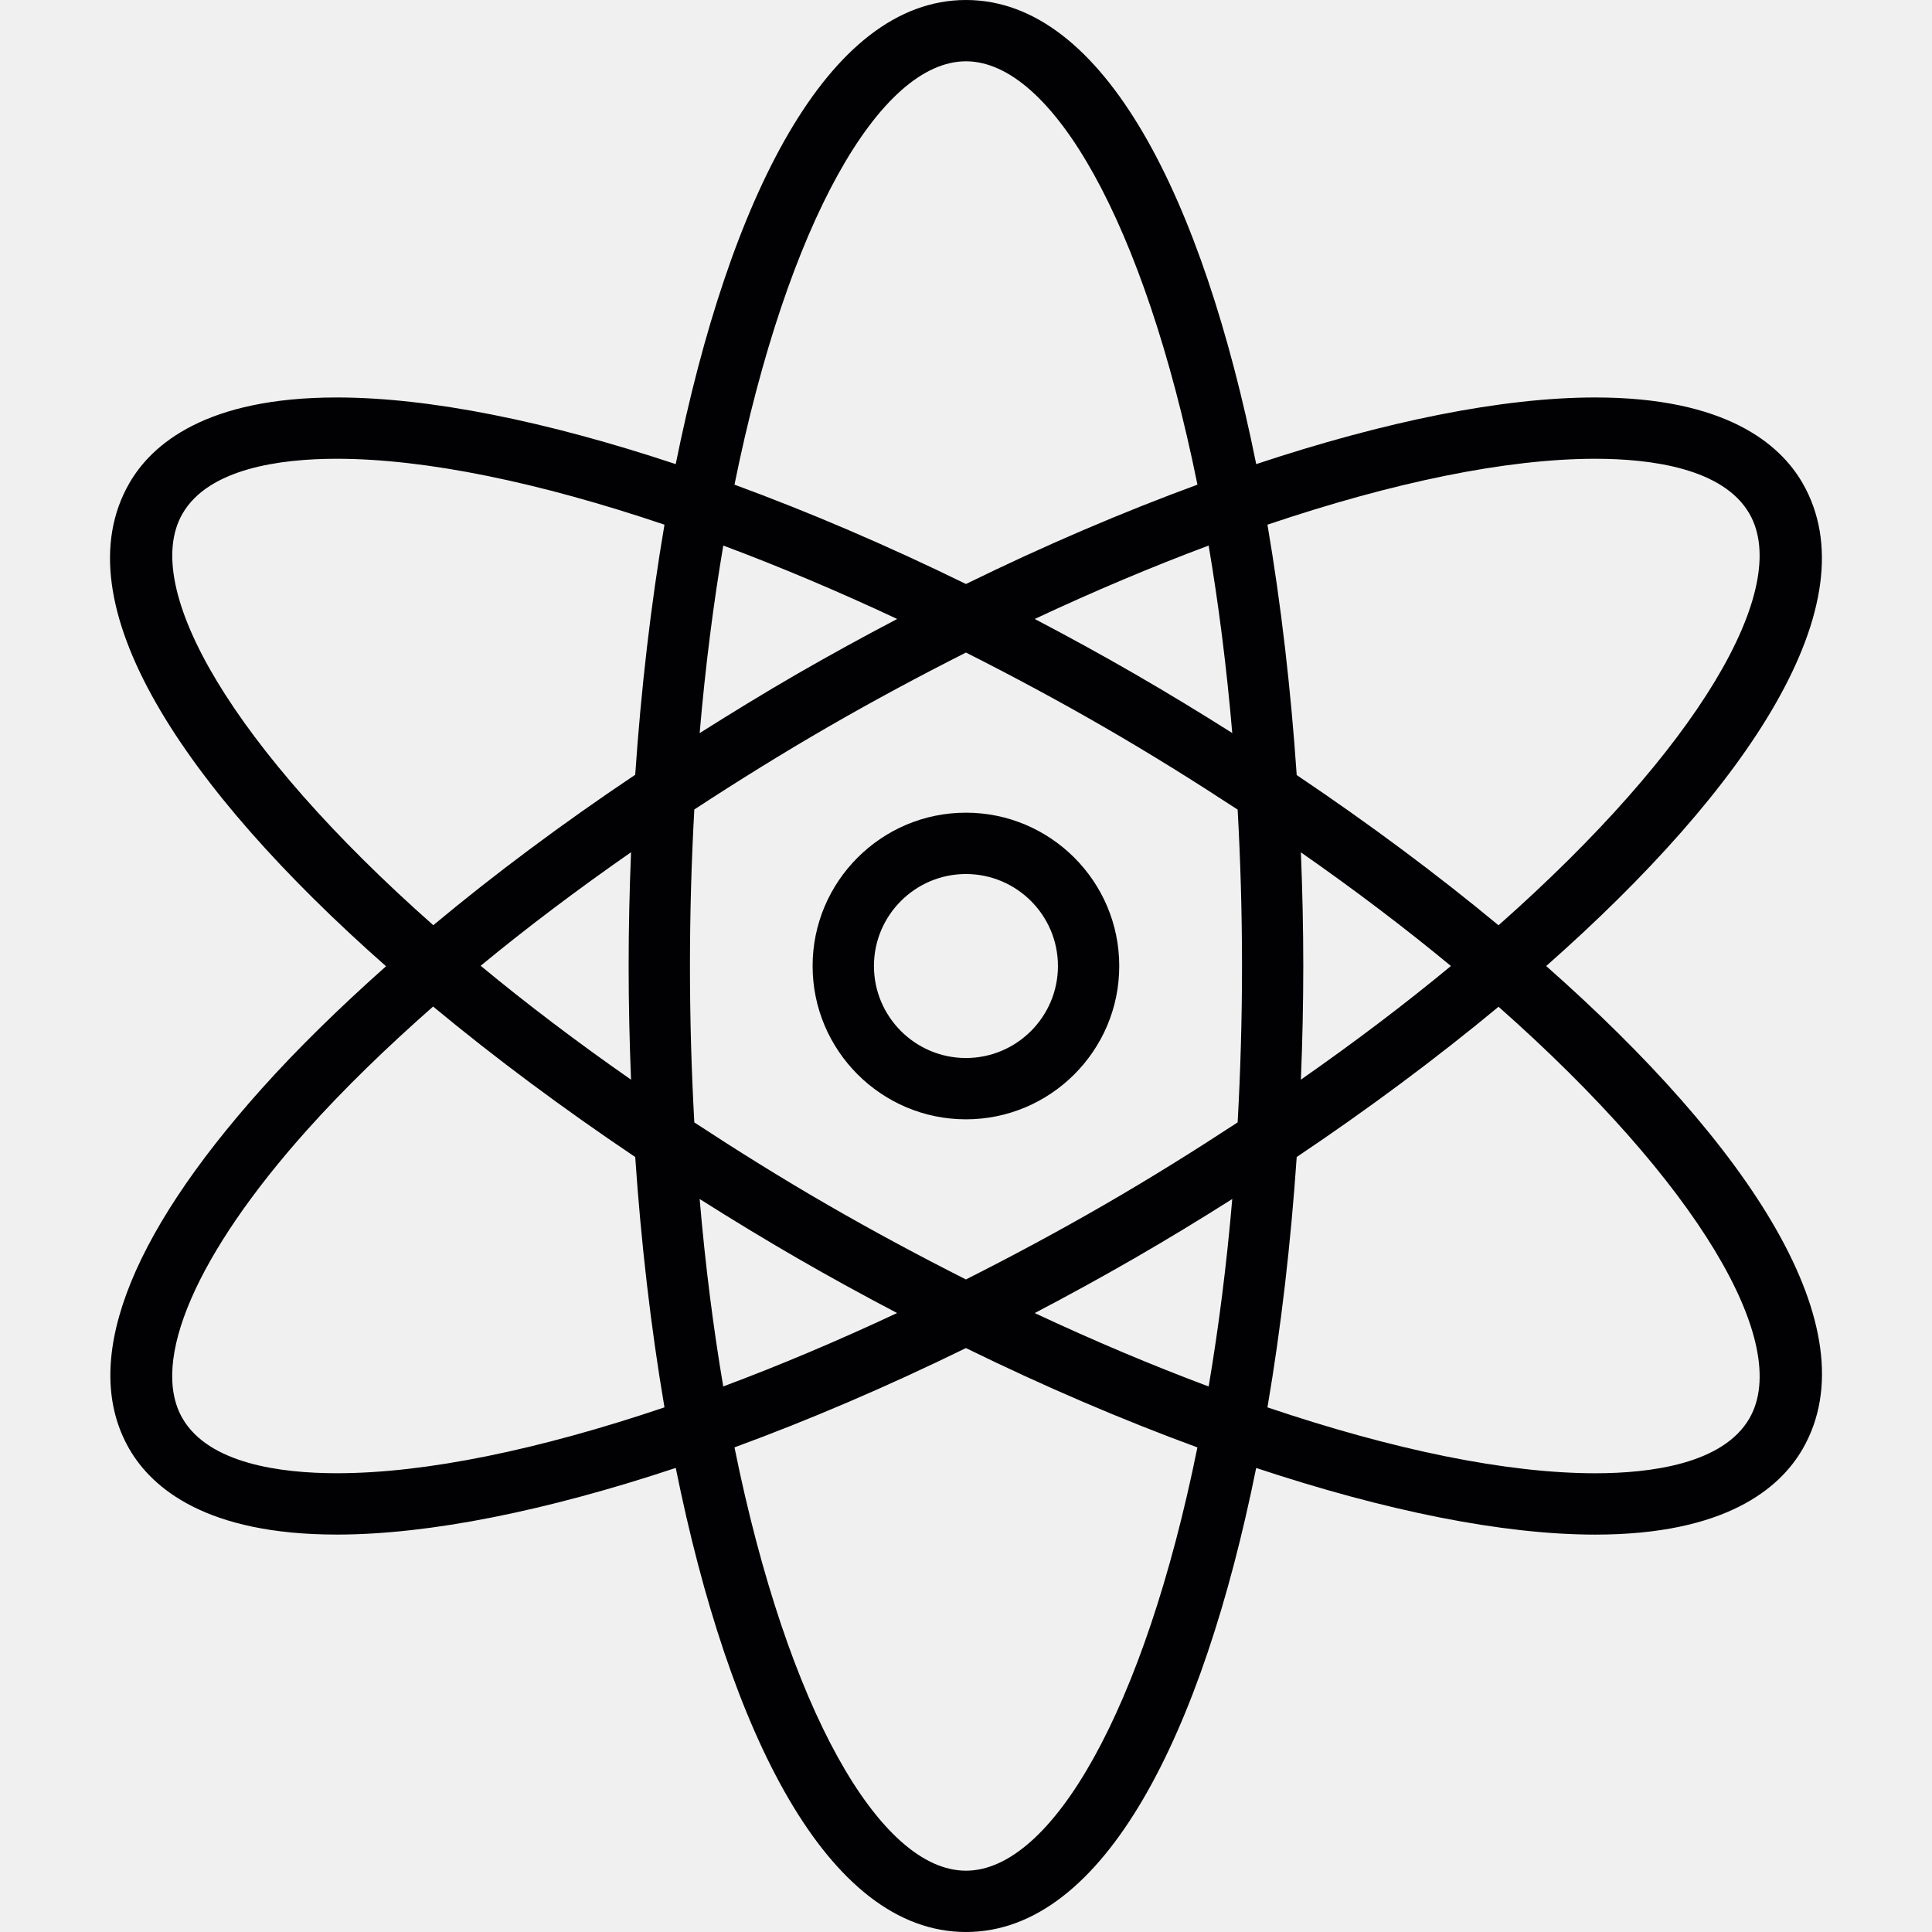
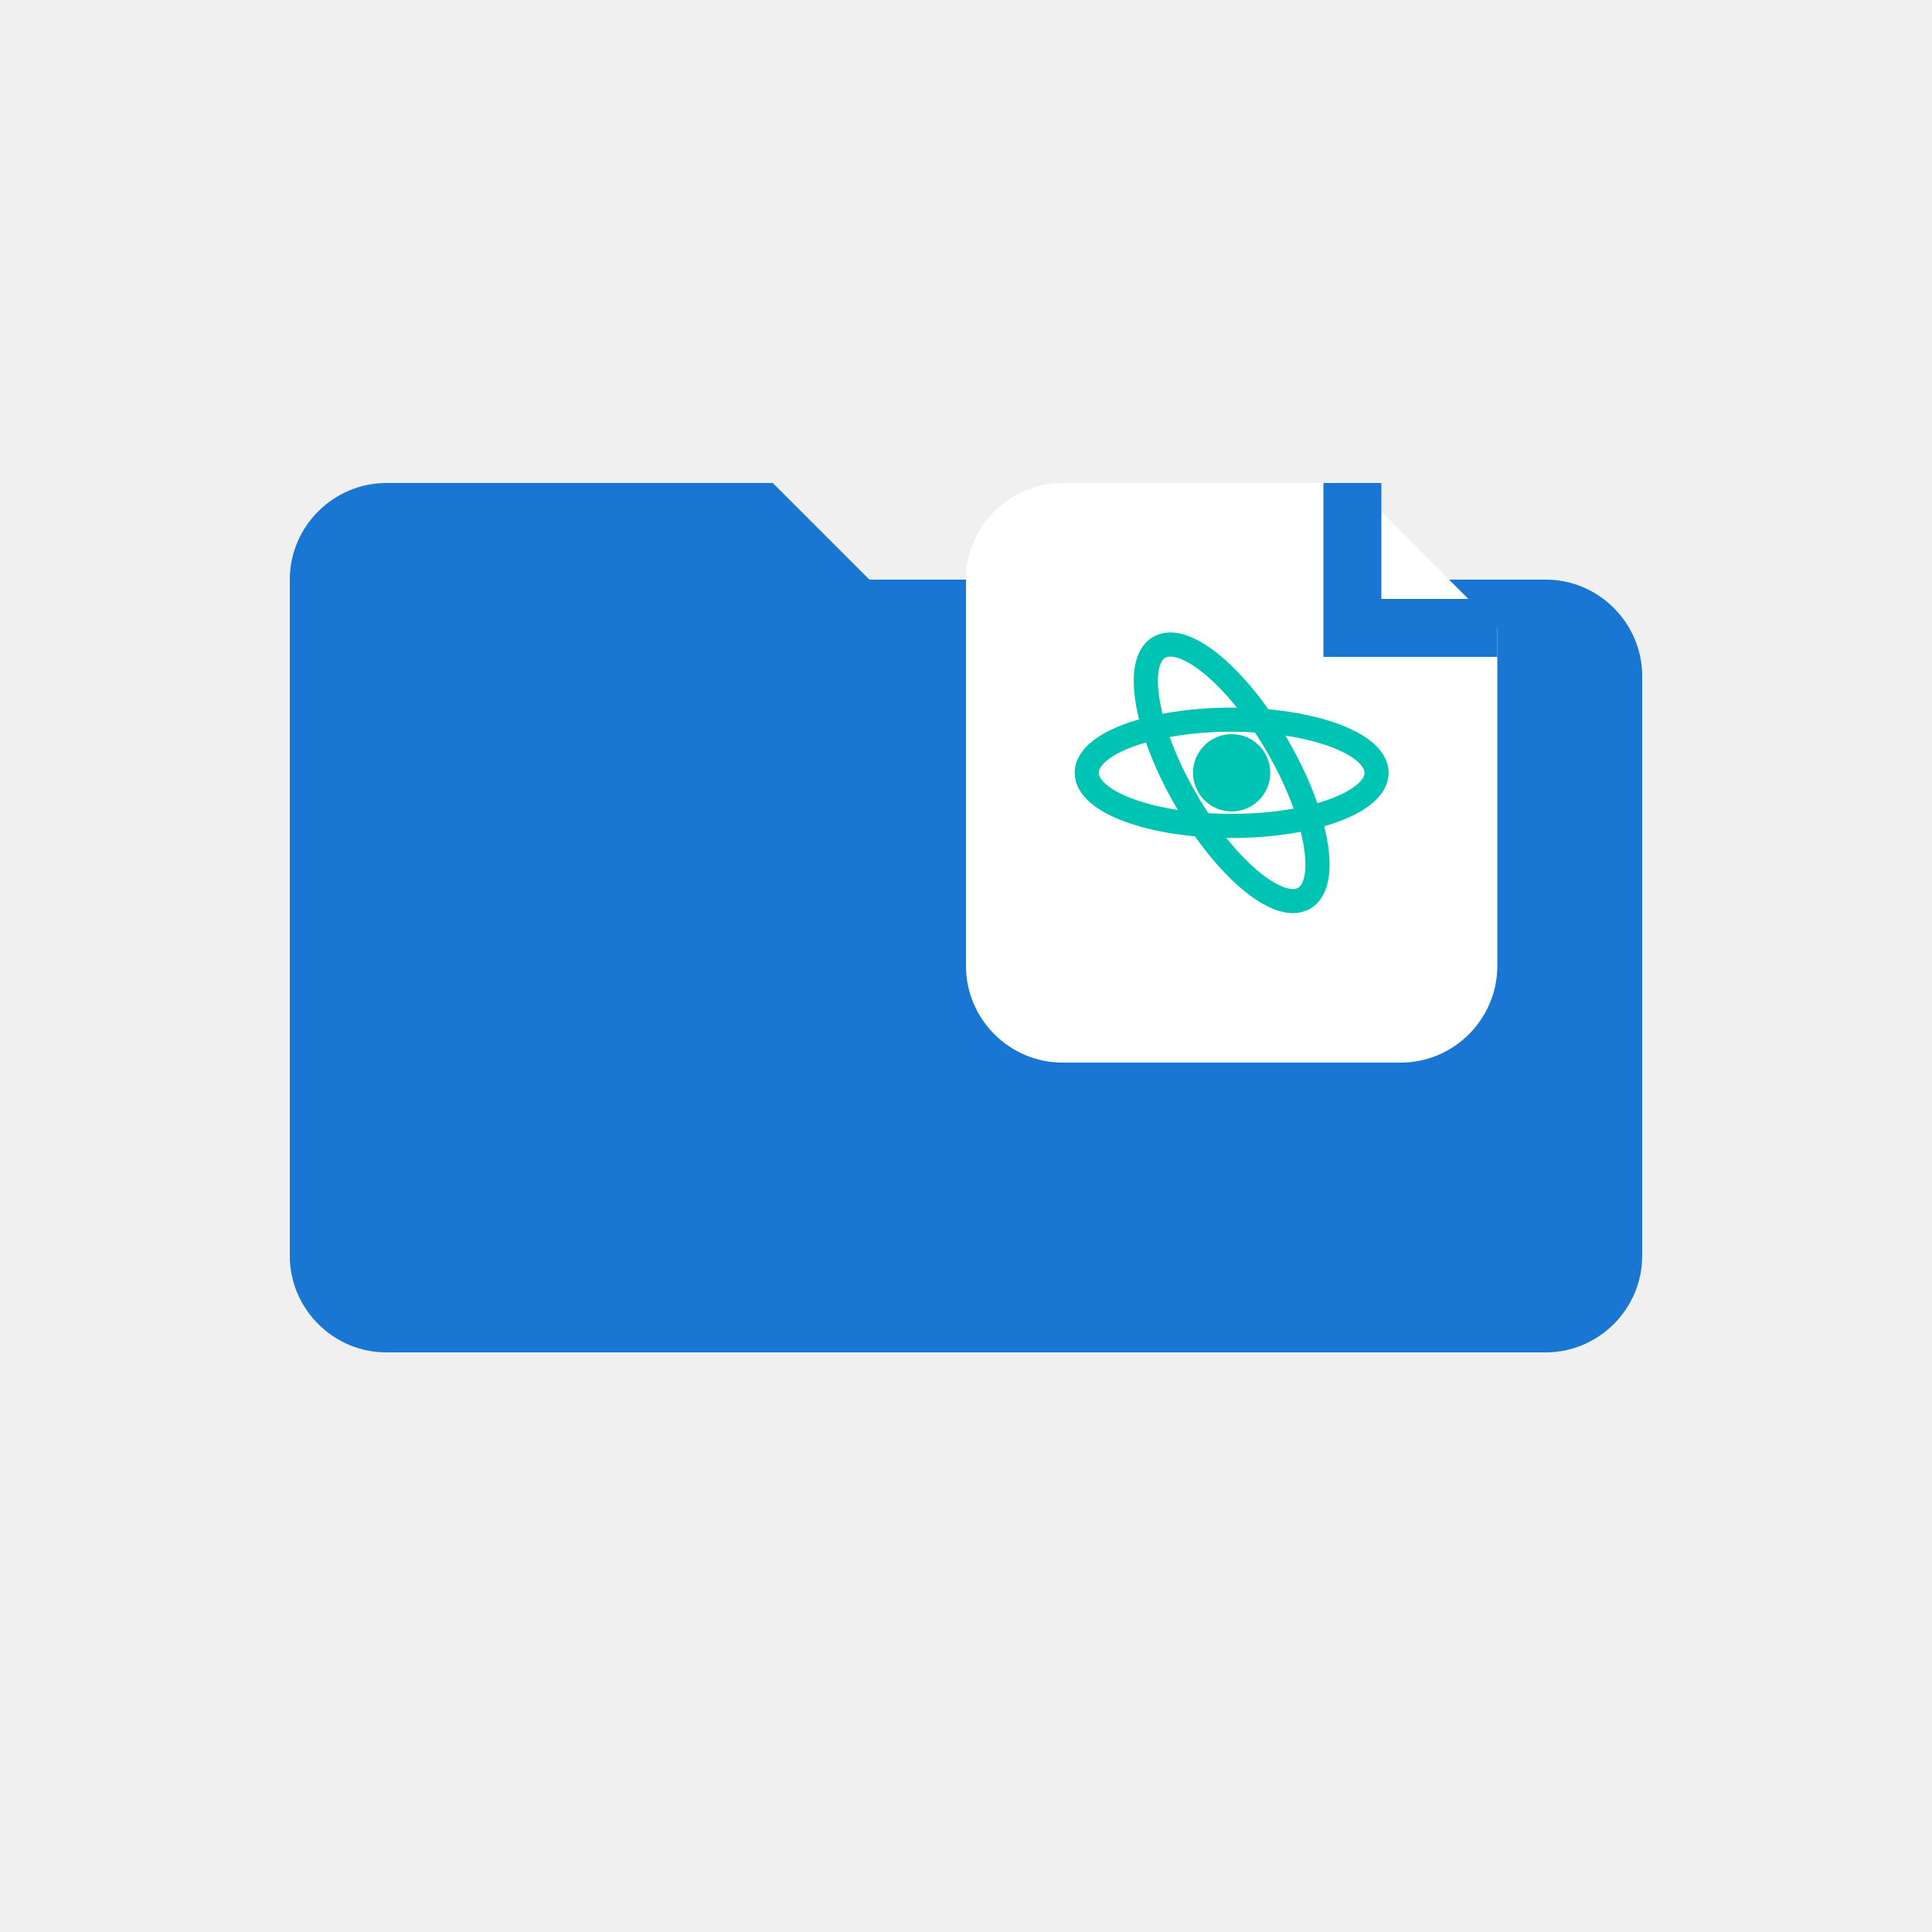
- <svg xmlns="http://www.w3.org/2000/svg" height="800px" width="800px" version="1.1" id="Capa_1" viewBox="0 0 51.714 51.714" xml:space="preserve">
-   <g>
-     <path style="fill:#010002;" d="M41.387,25.858c5.417-4.781,8.714-9.718,6.861-12.929c-0.604-1.045-2.055-2.29-5.549-2.29   c-2.486,0-5.625,0.638-9.074,1.784C32.194,5.333,29.566,0,25.856,0c-3.709,0-6.337,5.333-7.769,12.423   c-3.449-1.146-6.588-1.784-9.073-1.784c-3.494,0-4.946,1.246-5.55,2.291c-1.854,3.212,1.448,8.151,6.869,12.934   c-1.229,1.093-2.353,2.189-3.323,3.271c-3.628,4.05-4.855,7.388-3.548,9.651c0.604,1.045,2.057,2.29,5.551,2.29   c2.486,0,5.626-0.638,9.075-1.784c1.431,7.09,4.059,12.422,7.768,12.422c3.71,0,6.337-5.332,7.768-12.421   c3.449,1.146,6.588,1.784,9.075,1.784c0.001,0,0.002,0,0.002,0c3.493,0,4.945-1.245,5.549-2.29   C50.104,35.577,46.805,30.64,41.387,25.858z M42.7,12.28c1.496,0,3.427,0.255,4.126,1.469c1.149,1.99-1.36,6.284-6.715,11.018   c-1.666-1.381-3.491-2.736-5.402-4.021c-0.157-2.302-0.418-4.565-0.783-6.702C37.28,12.911,40.318,12.28,42.7,12.28z M29.55,32.254   c-1.231,0.711-2.466,1.373-3.695,1.993c-1.228-0.62-2.463-1.282-3.693-1.992c-1.258-0.726-2.44-1.466-3.577-2.211   c-0.075-1.349-0.117-2.744-0.117-4.187c0-1.444,0.042-2.841,0.117-4.19c1.154-0.754,2.343-1.495,3.578-2.208   c1.23-0.71,2.465-1.372,3.693-1.992c1.228,0.62,2.464,1.282,3.695,1.993c1.258,0.726,2.44,1.466,3.577,2.211   c0.075,1.348,0.117,2.744,0.117,4.186s-0.042,2.838-0.117,4.186C31.99,30.788,30.808,31.528,29.55,32.254z M32.984,32.094   c-0.152,1.778-0.367,3.454-0.632,5.018c-1.51-0.565-3.07-1.222-4.655-1.965c0.891-0.468,1.784-0.956,2.673-1.469   C31.25,33.17,32.122,32.64,32.984,32.094z M24.013,35.146c-1.585,0.743-3.144,1.401-4.654,1.965   c-0.265-1.563-0.48-3.239-0.631-5.017c0.862,0.545,1.734,1.076,2.614,1.584C22.23,34.191,23.122,34.679,24.013,35.146z    M16.891,28.9c-1.461-1.019-2.806-2.04-4.025-3.049c1.244-1.027,2.595-2.043,4.025-3.039c-0.041,1.015-0.064,2.033-0.064,3.045   S16.85,27.885,16.891,28.9z M18.728,19.623c0.152-1.779,0.367-3.456,0.632-5.02c1.51,0.564,3.07,1.222,4.655,1.965   c-0.892,0.468-1.784,0.956-2.674,1.469C20.448,18.553,19.581,19.085,18.728,19.623z M27.697,16.568   c1.585-0.743,3.145-1.401,4.655-1.965c0.265,1.564,0.48,3.24,0.632,5.018c-0.861-0.545-1.734-1.075-2.613-1.583   C29.482,17.524,28.589,17.036,27.697,16.568z M34.821,22.815c1.457,1.016,2.799,2.035,4.016,3.042   c-1.217,1.007-2.559,2.025-4.016,3.042c0.041-1.014,0.064-2.03,0.064-3.042S34.862,23.829,34.821,22.815z M25.856,1.641   c2.301,0,4.774,4.313,6.196,11.332c-2.002,0.735-4.086,1.625-6.196,2.659c-2.11-1.033-4.194-1.924-6.196-2.659   C21.082,5.954,23.555,1.641,25.856,1.641z M4.885,13.75c0.701-1.215,2.632-1.47,4.128-1.47c2.381,0,5.419,0.631,8.773,1.764   c-0.364,2.135-0.626,4.395-0.783,6.694c-1.949,1.306-3.764,2.659-5.405,4.027C6.245,20.033,3.736,15.74,4.885,13.75z M9.014,39.434   c-0.001,0-0.002,0-0.002,0c-1.496,0-3.426-0.255-4.128-1.47c-0.878-1.521,0.374-4.412,3.35-7.734   c0.973-1.086,2.111-2.189,3.359-3.288c1.668,1.384,3.496,2.741,5.41,4.028c0.157,2.302,0.419,4.564,0.783,6.701   C14.432,38.804,11.395,39.435,9.014,39.434z M25.856,50.073c-2.301,0-4.774-4.312-6.196-11.331   c2.002-0.735,4.085-1.625,6.195-2.658c2.11,1.034,4.194,1.924,6.196,2.659C30.63,45.761,28.156,50.073,25.856,50.073z    M46.827,37.965c-0.701,1.215-2.631,1.47-4.128,1.47c0,0,0,0-0.001,0c-2.382,0-5.419-0.631-8.772-1.764   c0.365-2.137,0.626-4.399,0.783-6.701c1.912-1.284,3.737-2.64,5.403-4.022C45.467,31.682,47.976,35.975,46.827,37.965z    M25.855,21.753c-2.263,0-4.104,1.841-4.104,4.104c0,2.262,1.841,4.104,4.104,4.104c2.264,0,4.105-1.841,4.104-4.104   C29.959,23.594,28.119,21.753,25.855,21.753z M25.855,28.32c-1.357,0-2.462-1.105-2.462-2.463s1.105-2.462,2.462-2.462   c1.358,0,2.463,1.104,2.463,2.462C28.318,27.216,27.213,28.32,25.855,28.32z" />
+ <svg xmlns="http://www.w3.org/2000/svg" width="40" height="40" viewBox="0 0 40 40">
+   <path d="M6 12c0-1.1.9-2 2-2h8l2 2h14c1.1 0 2 .9 2 2v12c0 1.1-.9 2-2 2H8c-1.1 0-2-.9-2-2V12z" fill="#1976D2" />
+   <path d="M22 10h6l3 3v7c0 1.1-.9 2-2 2h-7c-1.1 0-2-.9-2-2v-8c0-1.1.9-2 2-2z" fill="#FFFFFF" />
+   <path d="M28 10v3h3" fill="none" stroke="#1976D2" stroke-width="1.2" />
+   <g transform="translate(25.5 16)">
+     <circle r="0.8" fill="#00C4B3" />
+     <ellipse rx="3" ry="1.1" fill="none" stroke="#00C4B3" stroke-width="0.5" />
+     <ellipse rx="3" ry="1.1" fill="none" stroke="#00C4B3" stroke-width="0.5" transform="rotate(60)" />
  </g>
</svg>
